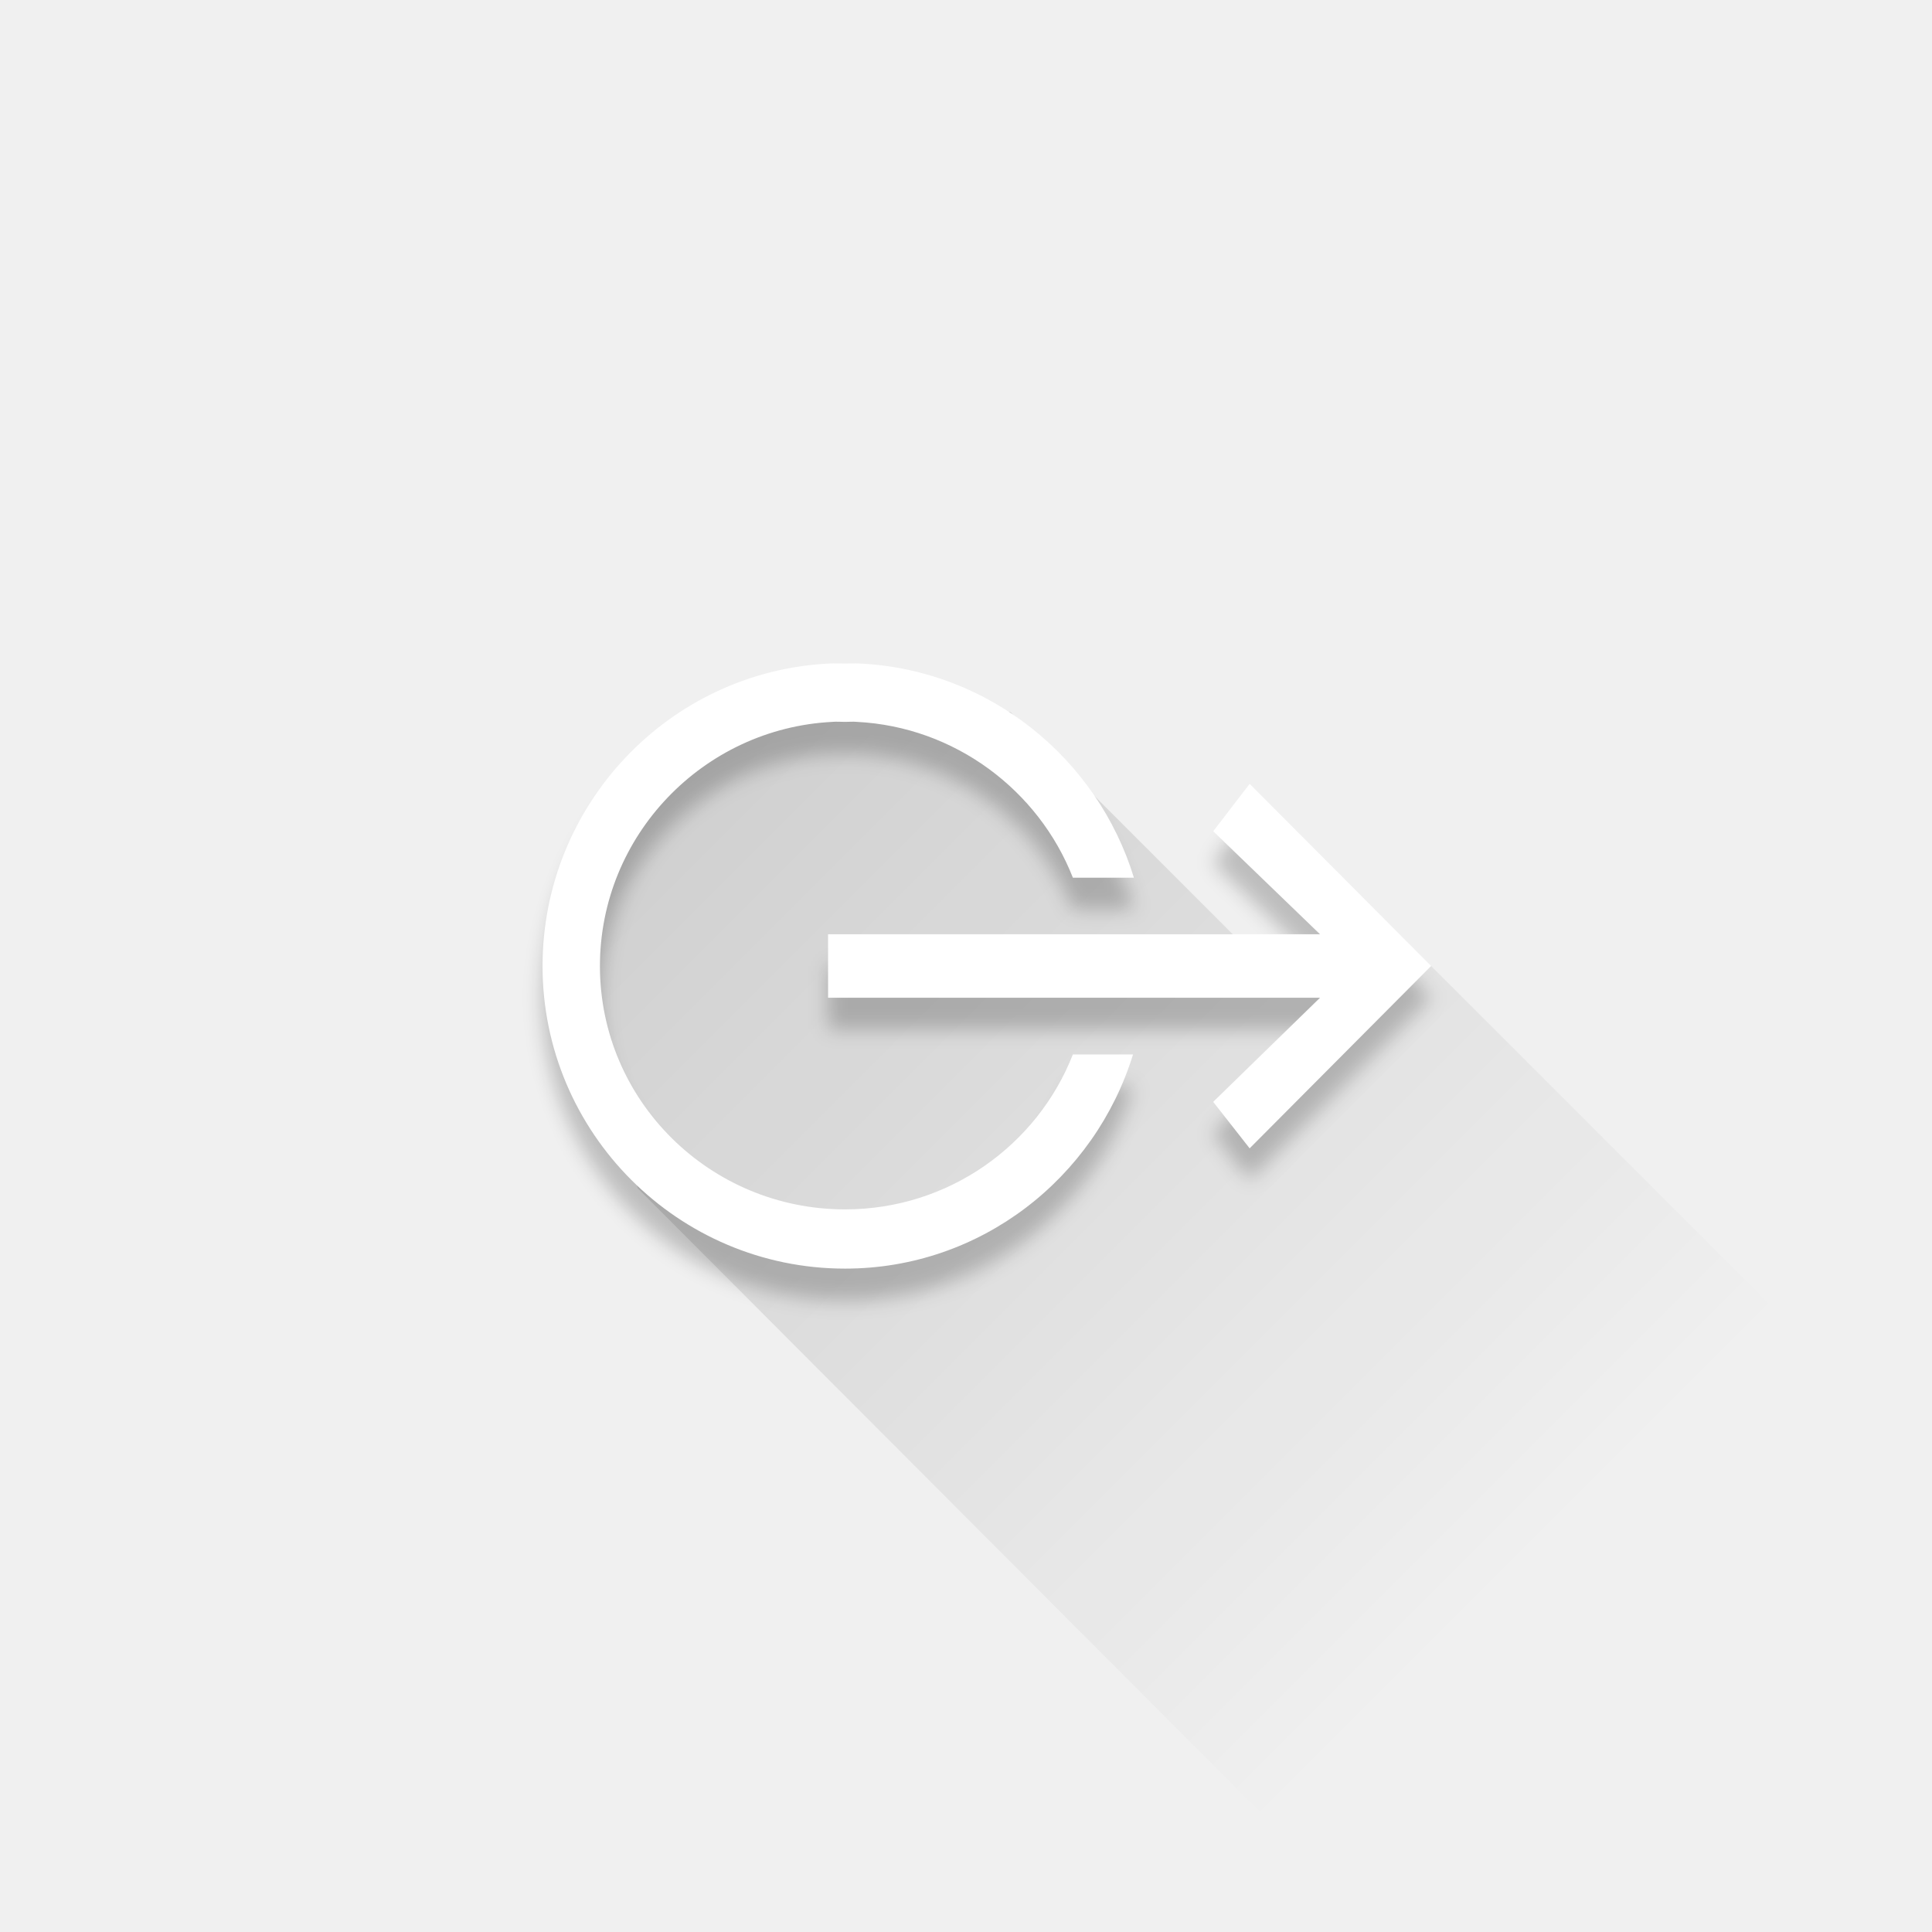
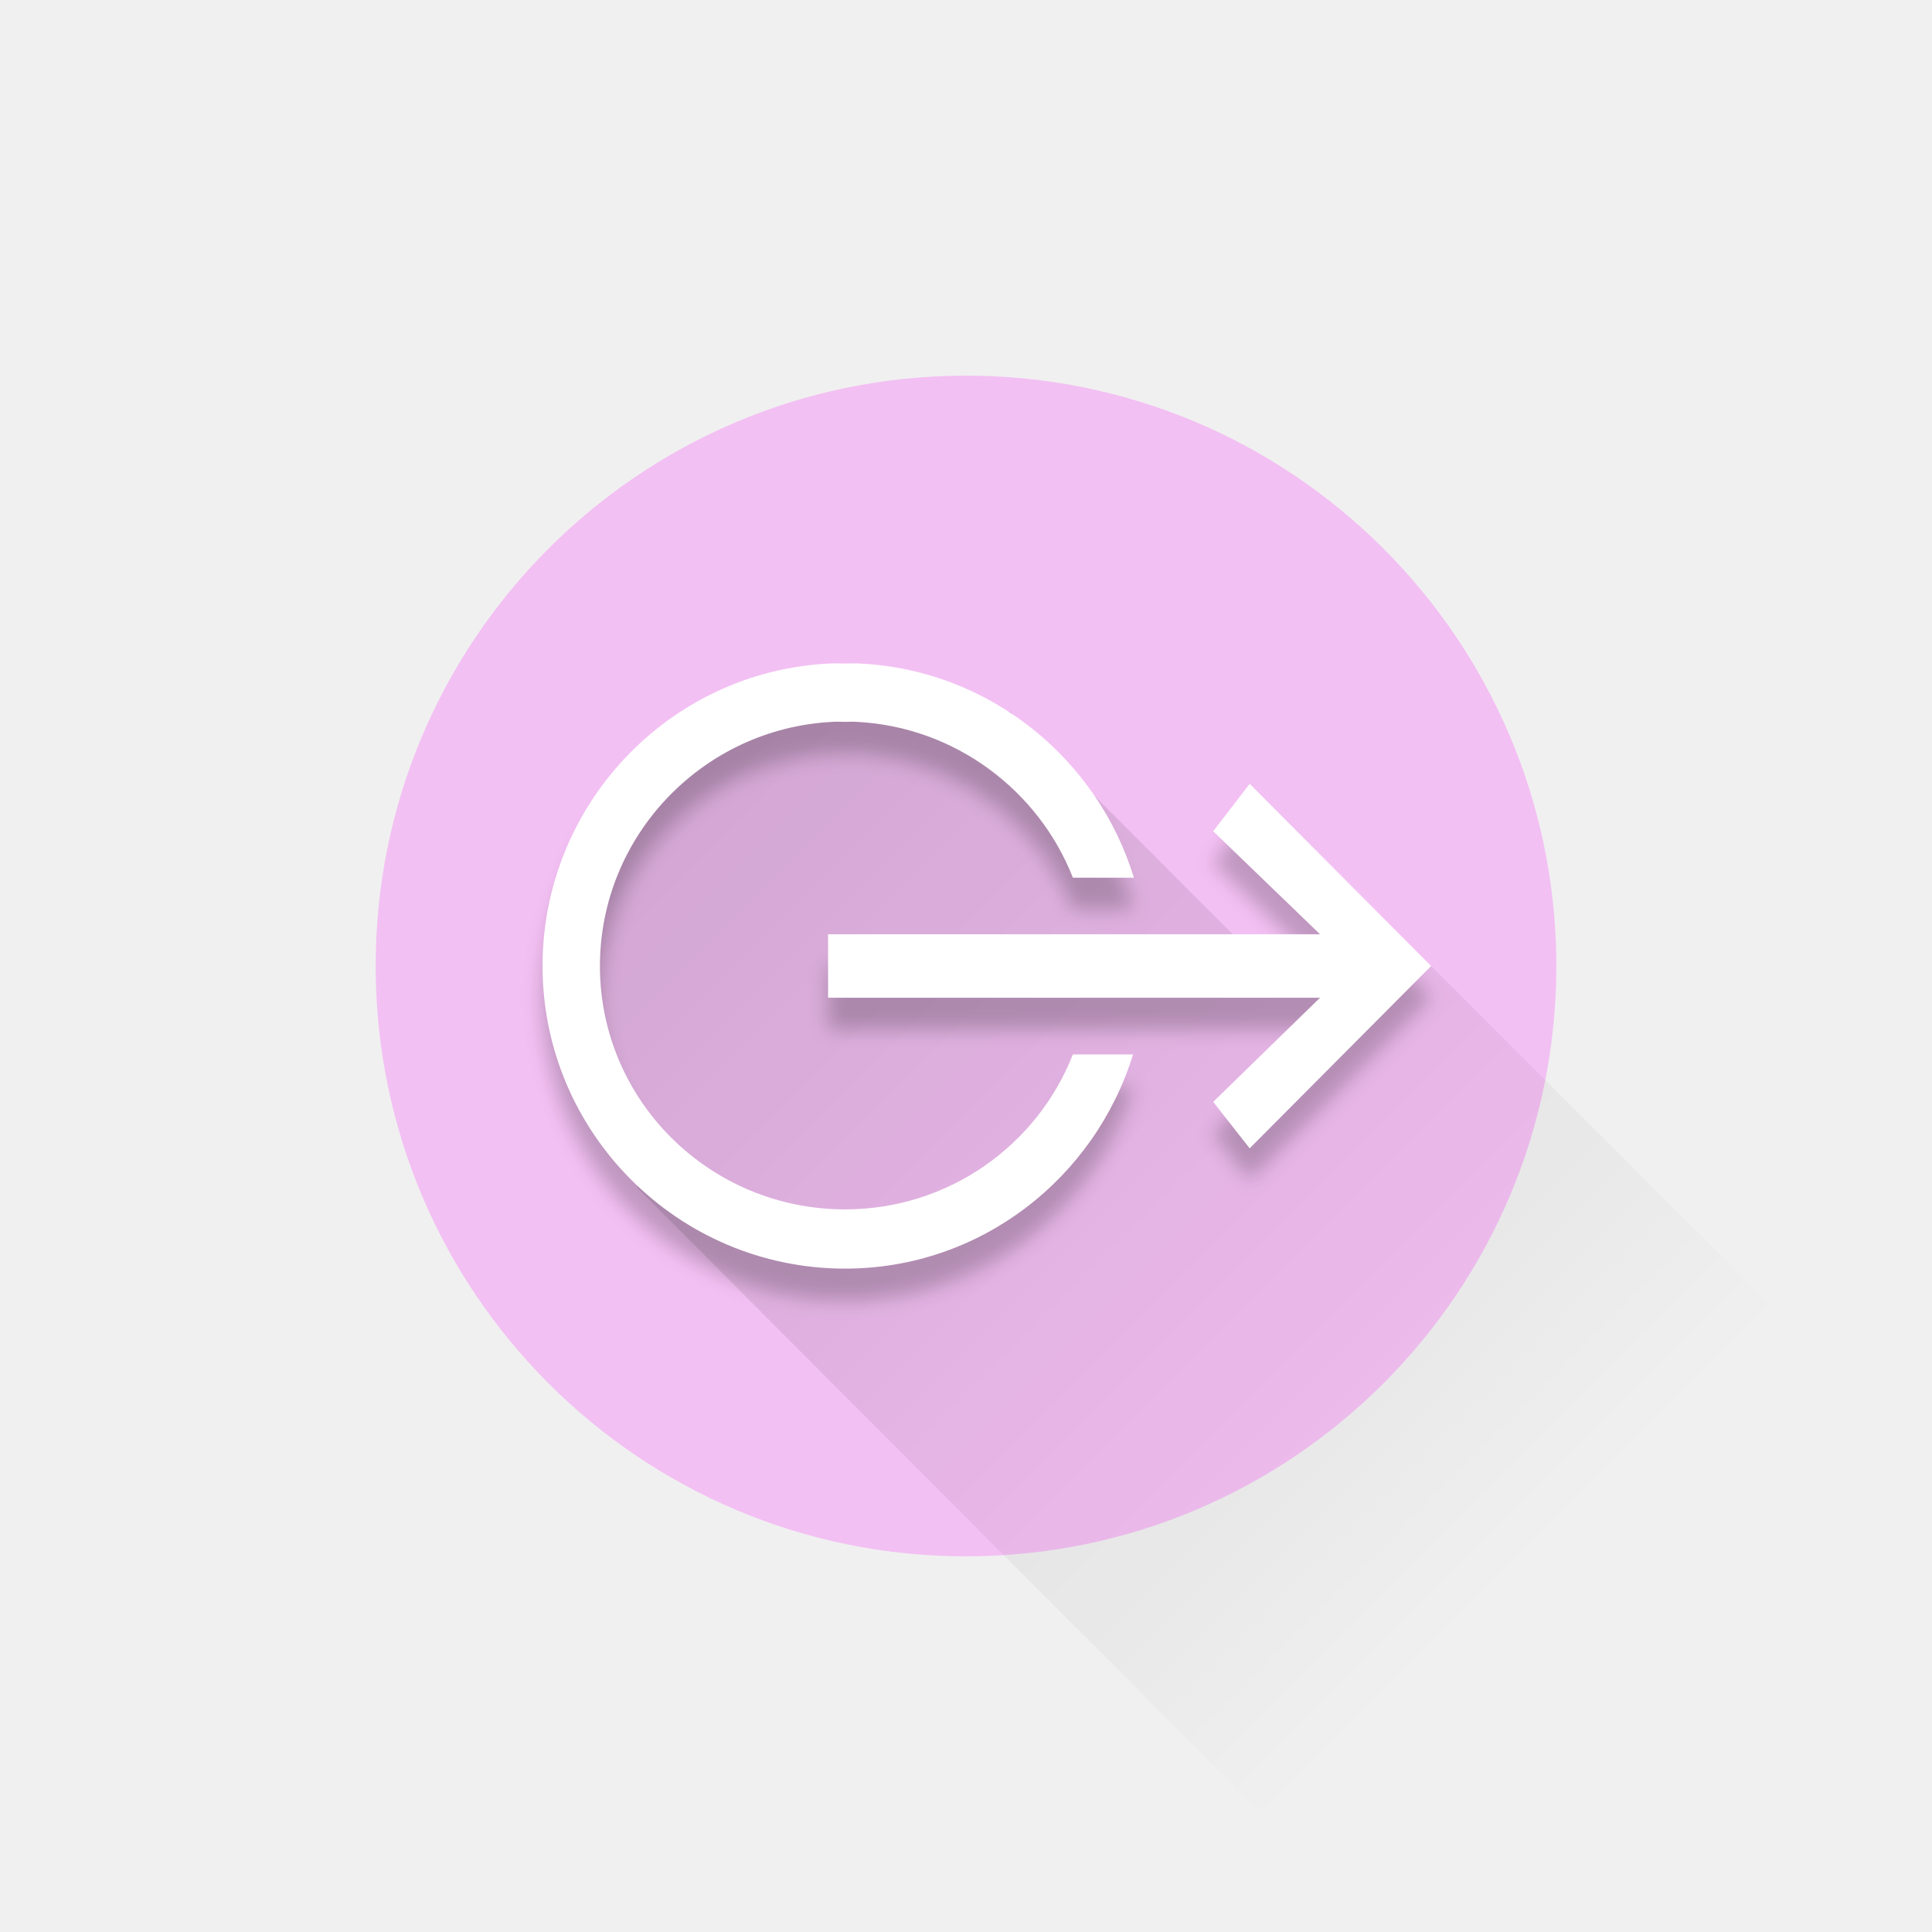
<svg xmlns="http://www.w3.org/2000/svg" xmlns:xlink="http://www.w3.org/1999/xlink" width="432" height="432" viewBox="72 72 288.001 288.001" version="1.1" id="svg4579">
  <defs id="defs4573">
    <linearGradient id="linearGradient4088">
      <stop style="stop-color:#000000;stop-opacity:1;" offset="0" id="stop4090" />
      <stop style="stop-color:#000000;stop-opacity:0;" offset="1" id="stop4092" />
    </linearGradient>
    <filter id="filter3783" x="-0.025" y="-0.037" width="1.05" height="1.074">
      <feGaussianBlur stdDeviation="1.177" id="feGaussianBlur3785" />
    </filter>
-     <linearGradient gradientTransform="matrix(1.182836,0,0,1.182836,96.08071,209.447)" xlink:href="#linearGradient4088" id="linearGradient3777" x1="20" y1="84" x2="172" y2="236" gradientUnits="userSpaceOnUse" />
+     <linearGradient gradientTransform="matrix(1.182836,0,0,1.182836,96.08071,26.747)" xlink:href="#linearGradient4088" id="linearGradient3777" x1="20" y1="84" x2="172" y2="236" gradientUnits="userSpaceOnUse" />
  </defs>
-   <g id="layer3" style="display:none">
+   <g id="layer3" style="display:inline">
    <path style="display:inline;opacity:0.2;fill:#ff00ff;fill-opacity:1;fill-rule:nonzero;stroke:none;stroke-width:1.563" id="path4513" d="m 304.001,216.001 a 88,88 0 0 1 -87.898,88 88,88 0 0 1 -88.103,-87.795 88,88 0 0 1 87.692,-88.206 88,88 0 0 1 88.308,87.588" />
  </g>
-   <g id="layer1" style="display:inline" transform="translate(0,-182.7)">
-     <path style="display:inline;opacity:0.2;fill:url(#linearGradient3777);fill-opacity:1;stroke:none;stroke-width:1.183" d="m 346.948,460.292 -61.613,-61.591 -29.571,-4.731 -33.119,-33.119 -31.937,-4.731 -33.119,28.388 9.463,47.313 94.595,94.8 37.883,-38.024 z" id="path3783" />
-     <path d="M 47.258,7.649 C 27.139,8.673 11.199,25.433 11.198,45.776 c 3.68e-4,21.001 17.104,38.127 38.127,38.127 17.119,0 31.501,-11.435 36.29,-26.988 H 78.035 c -4.483,11.432 -15.656,19.524 -28.71,19.524 -17.012,0 -30.892,-13.673 -30.891,-30.663 3.68e-4,-16.456 13.015,-29.949 29.284,-30.777 0.48,-0.049 1.029,-6.1e-4 1.608,0 0.579,0 1.015,-0.049 1.493,0 12.363,0.627 22.912,8.639 27.217,19.637 h 7.694 C 81.14,19.652 67.555,8.475 51.277,7.649 c -0.696,-0.049 -1.341,0 -1.952,0 -0.61,0 -1.37,-0.049 -2.067,0 z m 53.056,15.159 -4.594,5.972 13.462,12.985 h -62 v 8 h 62 l -13.462,13.122 4.594,5.857 22.869,-22.979 z" id="path3781" style="color:#000000;font-style:normal;font-variant:normal;font-weight:normal;font-stretch:normal;font-size:medium;line-height:normal;font-family:Sans;-inkscape-font-specification:Sans;text-indent:0;text-align:start;text-decoration:none;text-decoration-line:none;letter-spacing:normal;word-spacing:normal;text-transform:none;writing-mode:lr-tb;direction:ltr;baseline-shift:baseline;text-anchor:start;display:inline;overflow:visible;visibility:visible;fill:#000000;fill-opacity:0.212;fill-rule:nonzero;stroke:none;stroke-width:1;marker:none;filter:url(#filter3783);enable-background:new" transform="matrix(1.182836,0,0,1.182836,139.6291,349.2992)" />
-     <path style="color:#000000;font-style:normal;font-variant:normal;font-weight:normal;font-stretch:normal;font-size:medium;line-height:normal;font-family:Sans;-inkscape-font-specification:Sans;text-indent:0;text-align:start;text-decoration:none;text-decoration-line:none;letter-spacing:normal;word-spacing:normal;text-transform:none;writing-mode:lr-tb;direction:ltr;baseline-shift:baseline;text-anchor:start;display:inline;overflow:visible;visibility:visible;fill:#ffffff;fill-opacity:1;fill-rule:nonzero;stroke:none;stroke-width:1.183;marker:none;enable-background:new" id="path10838" d="m 195.528,353.616 c -23.798,1.211 -42.652,21.035 -42.653,45.097 4.5e-4,24.841 20.232,45.098 45.097,45.098 20.249,0 37.26,-13.525 42.925,-31.922 h -8.966 c -5.302,13.522 -18.519,23.093 -33.959,23.093 -20.122,0 -36.54,-16.173 -36.539,-36.269 4.3e-4,-19.465 15.395,-35.425 34.638,-36.404 0.568,-0.058 1.217,-7.2e-4 1.902,0 0.685,0 1.201,-0.058 1.766,0 14.623,0.742 27.101,10.219 32.193,23.228 h 9.101 c -5.429,-17.724 -21.497,-30.944 -40.752,-31.921 -0.823,-0.058 -1.586,0 -2.309,0 -0.722,0 -1.621,-0.058 -2.445,0 z m 62.757,17.93 -5.433,7.064 15.924,15.36 H 195.439 v 9.463 h 73.336 l -15.924,15.521 5.433,6.927 27.05,-27.18 z" />
+   <g id="layer1" style="display:inline">
+     <path style="display:inline;opacity:0.2;fill:url(#linearGradient3777);fill-opacity:1;stroke:none;stroke-width:1.183" d="m 346.948,277.592 -61.613,-61.591 -29.571,-4.731 -33.119,-33.119 -31.937,-4.731 -33.119,28.388 9.463,47.313 94.595,94.8 37.883,-38.024 z" id="path3783" />
+     <path d="M 47.258,7.649 C 27.139,8.673 11.199,25.433 11.198,45.776 c 3.68e-4,21.001 17.104,38.127 38.127,38.127 17.119,0 31.501,-11.435 36.29,-26.988 H 78.035 c -4.483,11.432 -15.656,19.524 -28.71,19.524 -17.012,0 -30.892,-13.673 -30.891,-30.663 3.68e-4,-16.456 13.015,-29.949 29.284,-30.777 0.48,-0.049 1.029,-6.1e-4 1.608,0 0.579,0 1.015,-0.049 1.493,0 12.363,0.627 22.912,8.639 27.217,19.637 h 7.694 C 81.14,19.652 67.555,8.475 51.277,7.649 c -0.696,-0.049 -1.341,0 -1.952,0 -0.61,0 -1.37,-0.049 -2.067,0 z m 53.056,15.159 -4.594,5.972 13.462,12.985 h -62 v 8 h 62 l -13.462,13.122 4.594,5.857 22.869,-22.979 z" id="path3781" style="color:#000000;font-style:normal;font-variant:normal;font-weight:normal;font-stretch:normal;font-size:medium;line-height:normal;font-family:Sans;-inkscape-font-specification:Sans;text-indent:0;text-align:start;text-decoration:none;text-decoration-line:none;letter-spacing:normal;word-spacing:normal;text-transform:none;writing-mode:lr-tb;direction:ltr;baseline-shift:baseline;text-anchor:start;display:inline;overflow:visible;visibility:visible;fill:#000000;fill-opacity:0.212;fill-rule:nonzero;stroke:none;stroke-width:1;marker:none;filter:url(#filter3783);enable-background:new" transform="matrix(1.182836,0,0,1.182836,139.6291,166.5992)" />
+     <path style="color:#000000;font-style:normal;font-variant:normal;font-weight:normal;font-stretch:normal;font-size:medium;line-height:normal;font-family:Sans;-inkscape-font-specification:Sans;text-indent:0;text-align:start;text-decoration:none;text-decoration-line:none;letter-spacing:normal;word-spacing:normal;text-transform:none;writing-mode:lr-tb;direction:ltr;baseline-shift:baseline;text-anchor:start;display:inline;overflow:visible;visibility:visible;fill:#ffffff;fill-opacity:1;fill-rule:nonzero;stroke:none;stroke-width:1.183;marker:none;enable-background:new" id="path10838" d="m 195.528,170.916 c -23.798,1.211 -42.652,21.035 -42.653,45.097 4.5e-4,24.841 20.232,45.098 45.097,45.098 20.249,0 37.26,-13.525 42.925,-31.922 h -8.966 c -5.302,13.522 -18.519,23.093 -33.959,23.093 -20.122,0 -36.54,-16.173 -36.539,-36.269 4.3e-4,-19.465 15.395,-35.425 34.638,-36.404 0.568,-0.058 1.217,-7.2e-4 1.902,0 0.685,0 1.201,-0.058 1.766,0 14.623,0.742 27.101,10.219 32.193,23.228 h 9.101 c -5.429,-17.724 -21.497,-30.944 -40.752,-31.921 -0.823,-0.058 -1.586,0 -2.309,0 -0.722,0 -1.621,-0.058 -2.445,0 z m 62.757,17.93 -5.433,7.064 15.924,15.36 H 195.439 v 9.463 h 73.336 l -15.924,15.521 5.433,6.927 27.05,-27.18 z" />
  </g>
-   <g id="layer2">
+   <g id="layer2" style="display:inline">
    <text xml:space="preserve" style="font-style:normal;font-weight:normal;font-size:40px;line-height:25px;font-family:Sans;letter-spacing:0px;word-spacing:0px;fill:#000000;fill-opacity:1;stroke:none;stroke-width:1px;stroke-linecap:butt;stroke-linejoin:miter;stroke-opacity:1" x="-30.263" y="-73.286" id="text5136">
      <tspan id="tspan5134" x="-30.263" y="-73.286">4px=1dp (432px=108dp)</tspan>
      <tspan x="-30.263" y="-48.286" id="tspan4503" />
      <tspan x="-30.263" y="-23.286" id="tspan4505">inner 72dp instead of 48dp</tspan>
      <tspan x="-30.263" y="1.714" id="tspan4507" />
      <tspan x="-30.263" y="26.714" id="tspan4509">set via viewbox scaling</tspan>
    </text>
  </g>
</svg>
